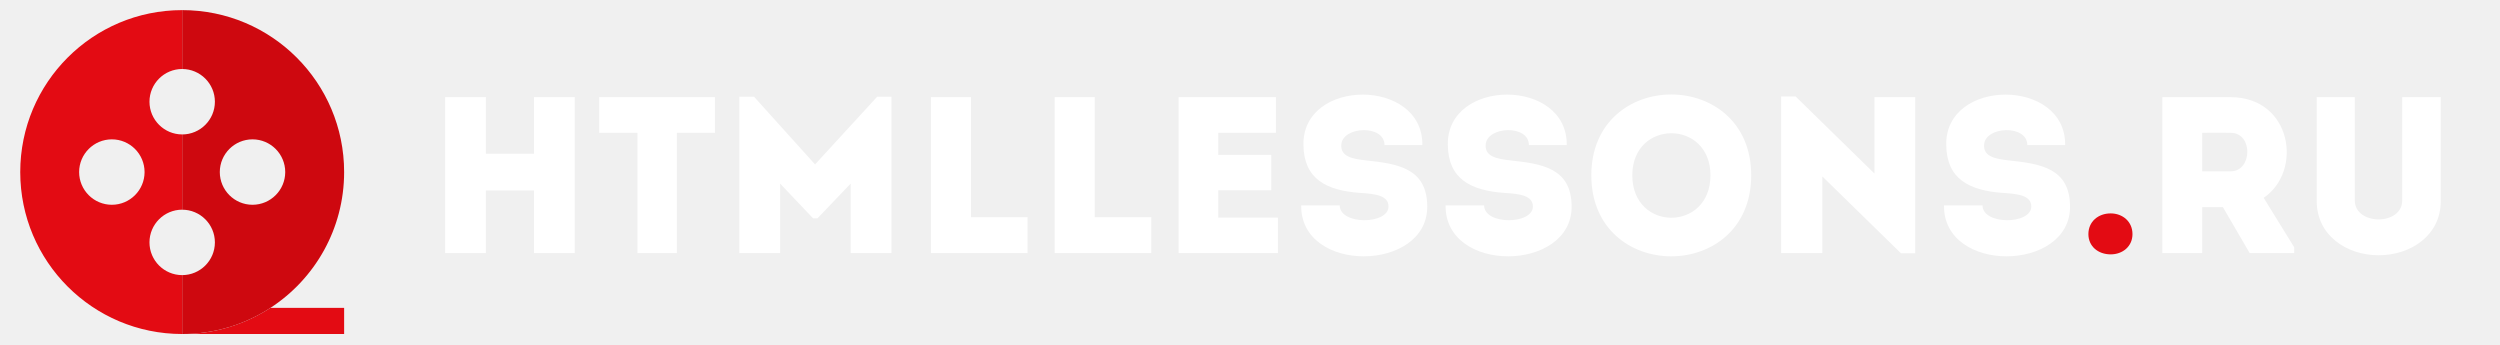
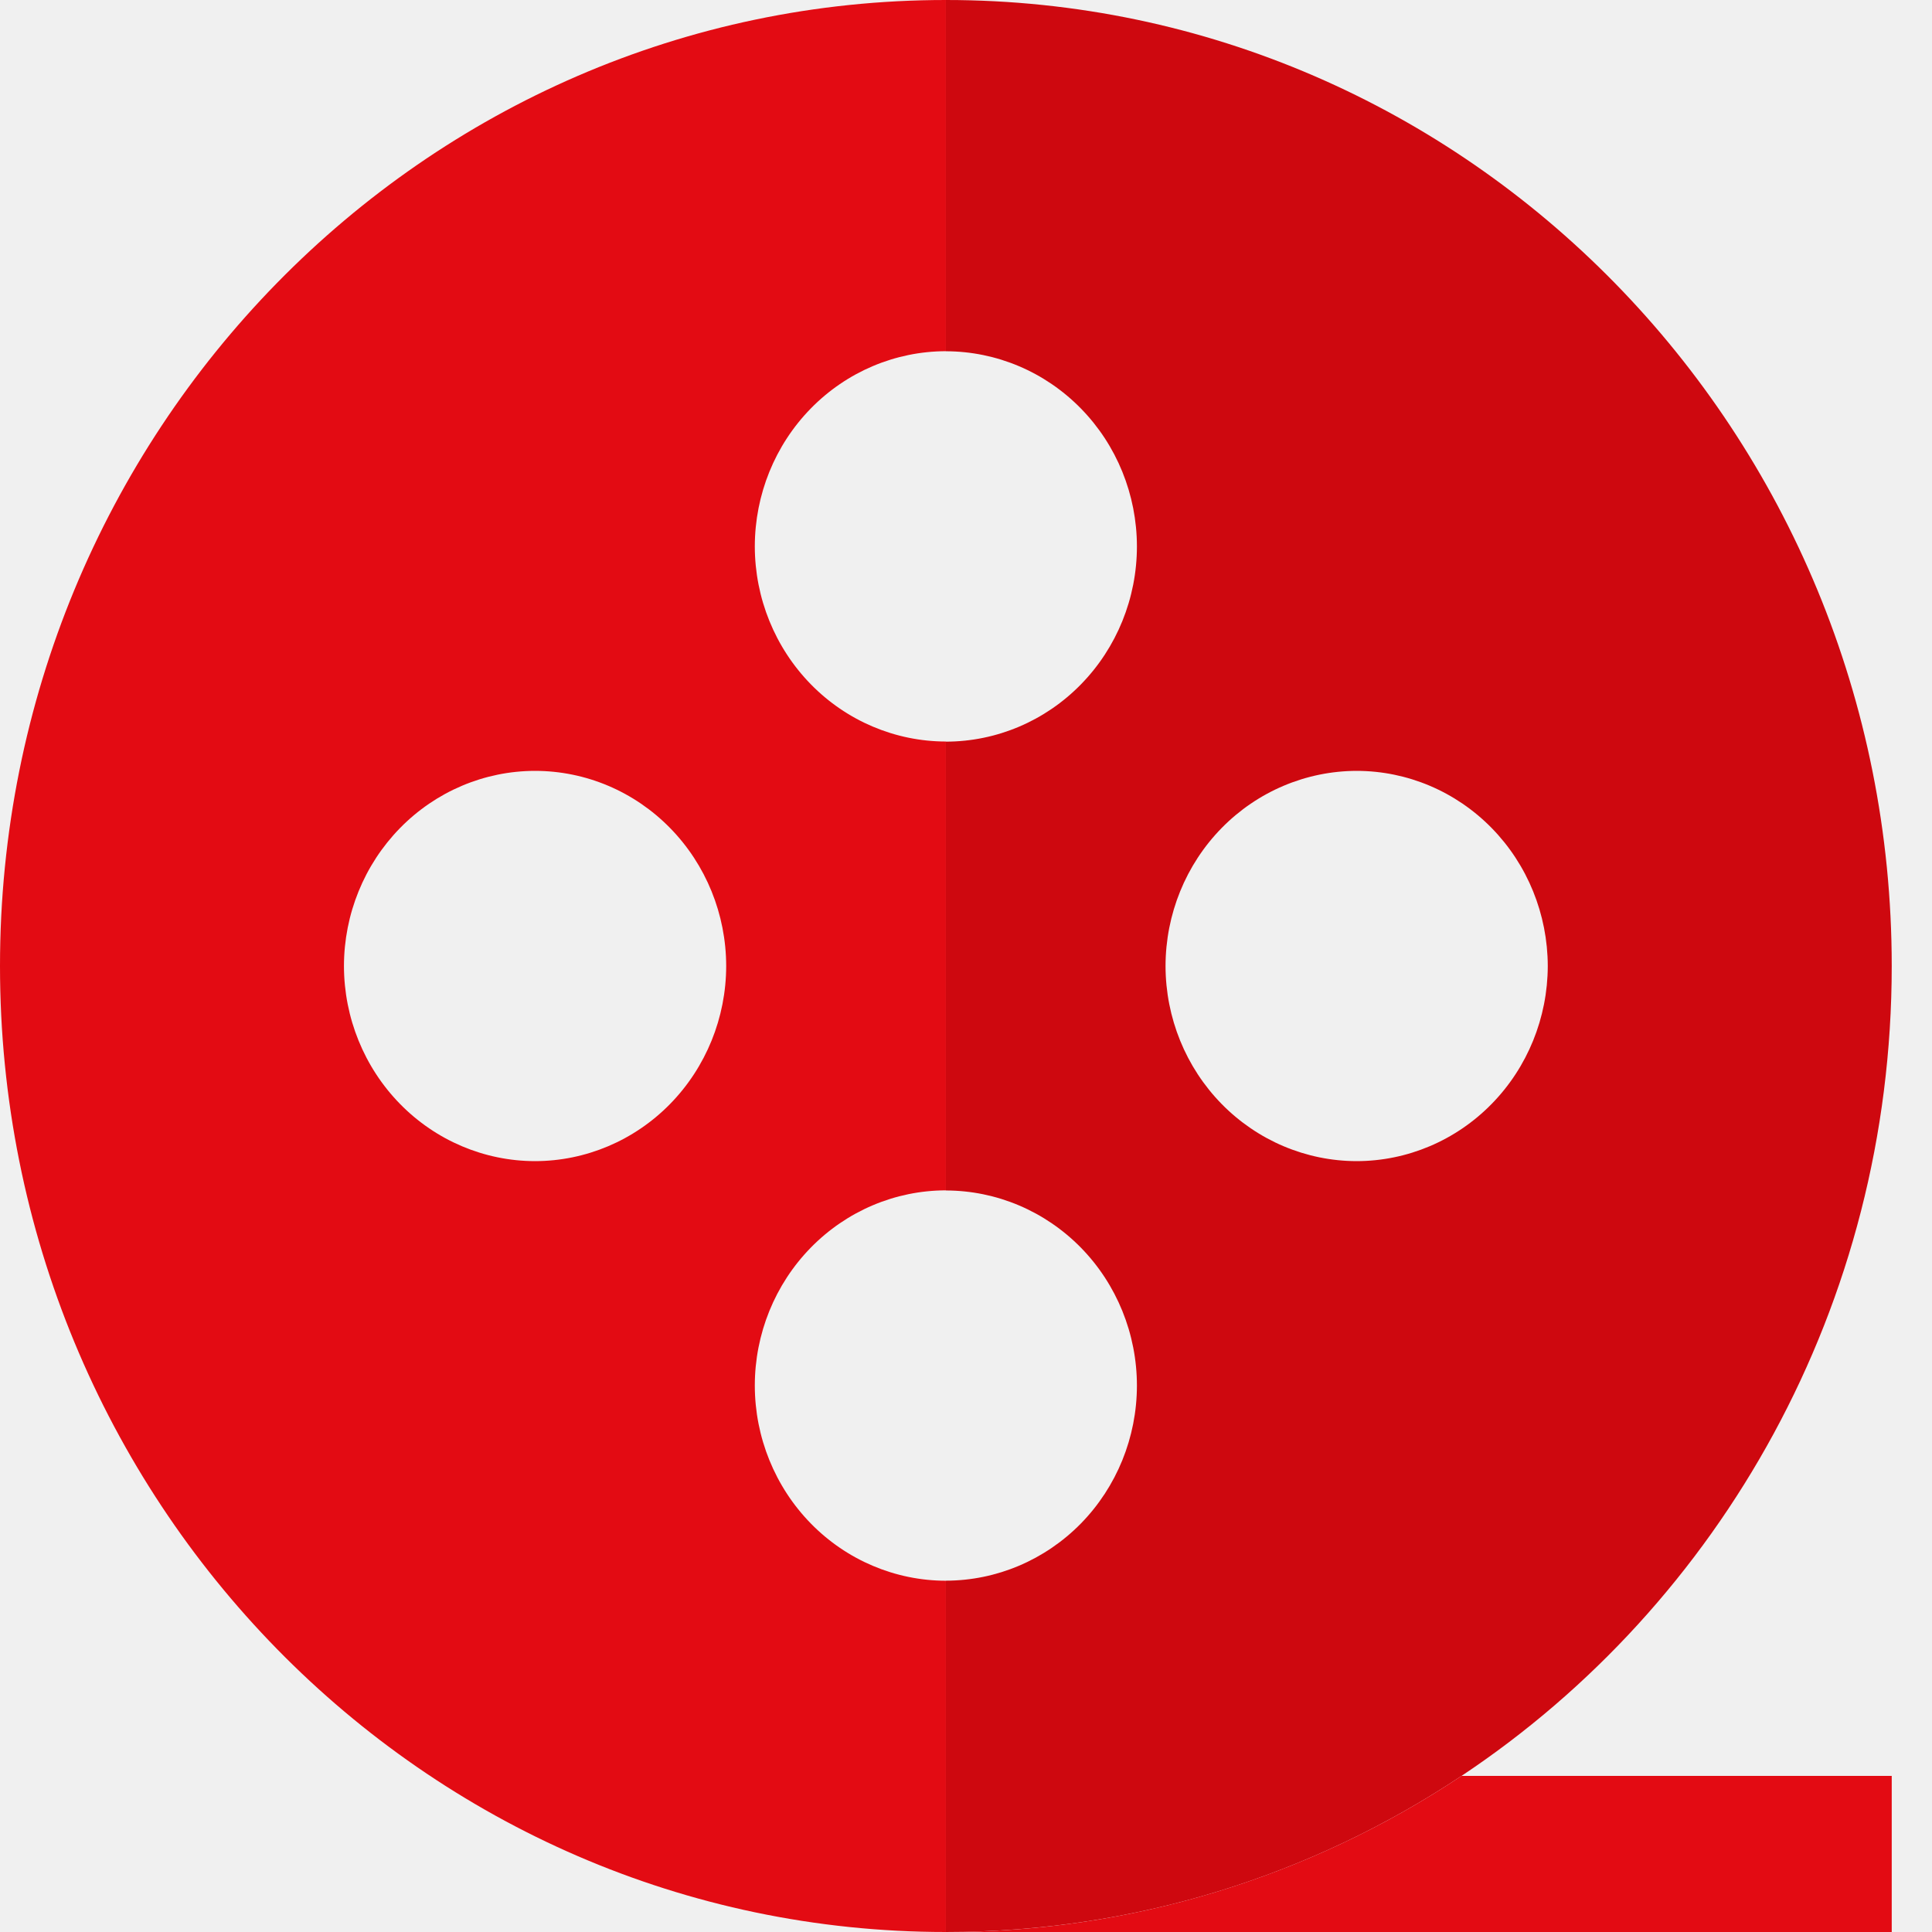
- <svg xmlns="http://www.w3.org/2000/svg" width="247" height="34" fill="none">
-   <path d="M18 33h16v-2.586h-7.277A15.924 15.924 0 0 1 18 33ZM18 27.182a3.236 3.236 0 0 1-3.232-3.232A3.236 3.236 0 0 1 18 20.716v-7.434a3.236 3.236 0 0 1-3.232-3.232A3.236 3.236 0 0 1 18 6.817V1C9.163 1 2 8.163 2 17s7.163 16 16 16v-5.818Zm-6.95-6.95A3.236 3.236 0 0 1 7.818 17a3.236 3.236 0 0 1 3.232-3.232A3.236 3.236 0 0 1 14.284 17a3.236 3.236 0 0 1-3.232 3.232Z" fill="#E30B13" />
-   <path d="M34 17c0-8.837-7.163-16-16-16v5.818a3.236 3.236 0 0 1 3.232 3.232A3.236 3.236 0 0 1 18 13.284v7.434a3.236 3.236 0 0 1 3.232 3.233A3.236 3.236 0 0 1 18 27.181V33c3.218 0 6.214-.95 8.723-2.586C31.103 27.56 34 22.618 34 17Zm-9.05-3.232A3.236 3.236 0 0 1 28.181 17a3.236 3.236 0 0 1-3.232 3.232A3.236 3.236 0 0 1 21.716 17a3.236 3.236 0 0 1 3.233-3.232Z" fill="#CE080F" />
-   <path d="M56.784 9.6h-4.026v5.588h-4.752V9.6H43.98V25h4.026v-6.182h4.752V25h4.026V9.6Zm6.198 3.52V25h3.894V13.12h3.762V9.6h-11.44v3.52h3.784Zm17.545 3.124L74.5 9.556h-1.452V25h4.026v-6.864l3.256 3.432h.44l3.278-3.432V25h4.026V9.556h-1.408l-6.138 6.688ZM95.935 9.6h-3.96V25h9.548v-3.542h-5.588V9.6Zm12.225 0h-3.96V25h9.548v-3.542h-5.588V9.6Zm17.9 0h-9.614V25h9.812v-3.498h-5.896v-2.706h5.236v-3.498h-5.236V13.12h5.698V9.6Zm6.306 10.692h-3.806c-.088 6.776 12.452 6.6 12.452.132 0-3.85-2.992-4.246-6.05-4.576-1.386-.154-2.53-.396-2.442-1.562.132-1.826 4.268-2.002 4.268.044h3.74c.088-6.644-11.88-6.644-11.748 0 .044 3.344 2.244 4.488 5.588 4.73 1.54.088 2.816.264 2.816 1.342 0 1.804-4.818 1.848-4.818-.11Zm14.265 0h-3.806c-.088 6.776 12.452 6.6 12.452.132 0-3.85-2.992-4.246-6.05-4.576-1.386-.154-2.53-.396-2.442-1.562.132-1.826 4.268-2.002 4.268.044h3.74c.088-6.644-11.88-6.644-11.748 0 .044 3.344 2.244 4.488 5.588 4.73 1.54.088 2.816.264 2.816 1.342 0 1.804-4.818 1.848-4.818-.11Zm26.388-2.97c0-10.648-15.796-10.648-15.796 0 0 10.67 15.796 10.67 15.796 0Zm-11.748 0c0-5.544 7.722-5.544 7.722 0 0 5.588-7.722 5.588-7.722 0Zm26.544 7.7h1.408V9.6h-4.026v7.546l-7.788-7.612h-1.43V25h4.07v-7.568l7.766 7.59Zm8.059-4.73h-3.806c-.088 6.776 12.452 6.6 12.452.132 0-3.85-2.992-4.246-6.05-4.576-1.386-.154-2.53-.396-2.442-1.562.132-1.826 4.268-2.002 4.268.044h3.74c.087-6.644-11.88-6.644-11.748 0 .044 3.344 2.244 4.488 5.588 4.73 1.54.088 2.816.264 2.816 1.342 0 1.804-4.818 1.848-4.818-.11Zm27.777-.748c3.894-2.64 2.794-9.922-3.256-9.944h-6.754V25h3.938v-4.532h2.046l2.64 4.532h4.4v-.572l-3.014-4.884Zm-3.256-2.618h-2.816V13.12c.924 0 1.892-.022 2.816 0 2.244.022 2.134 3.806 0 3.806Zm14.613 4.752c-1.144 0-2.354-.616-2.354-1.87V9.6h-3.762v10.274c0 3.388 2.97 5.346 6.116 5.346 3.168 0 6.138-1.958 6.138-5.346V9.6h-3.806v10.208c0 1.254-1.188 1.87-2.332 1.87Z" fill="#fff" />
-   <path d="M208.533 25.132c1.188 0 2.156-.792 2.156-2.002 0-1.232-.968-2.046-2.156-2.046-1.232 0-2.2.814-2.2 2.046 0 1.21.968 2.002 2.2 2.002Z" fill="#E30B13" />
+ <svg xmlns="http://www.w3.org/2000/svg" width="32" height="32" viewBox="0 0 32 32" fill="none">
+   <path d="M31.333 16C31.333 7.163 24.32 0 15.667 0V5.818C16.506 5.819 17.31 6.16 17.903 6.766C18.497 7.372 18.83 8.193 18.831 9.05C18.831 9.907 18.497 10.729 17.904 11.335C17.311 11.942 16.506 12.283 15.667 12.284V19.718C16.506 19.719 17.31 20.06 17.904 20.666C18.497 21.272 18.831 22.094 18.831 22.951C18.83 23.808 18.496 24.628 17.903 25.234C17.309 25.839 16.505 26.18 15.667 26.181V32C18.818 32 21.751 31.05 24.208 29.414C28.497 26.56 31.333 21.618 31.333 16ZM22.472 12.768C23.311 12.769 24.115 13.11 24.708 13.716C25.301 14.322 25.634 15.143 25.636 16C25.634 16.857 25.301 17.678 24.707 18.284C24.114 18.89 23.31 19.231 22.471 19.232C21.632 19.231 20.827 18.89 20.234 18.285C19.64 17.679 19.306 16.857 19.305 16C19.306 15.143 19.64 14.321 20.234 13.715C20.827 13.11 21.633 12.769 22.472 12.768Z" fill="#CE080F" />
+   <path d="M15.667 32H31.333V29.414H24.208C21.668 31.106 18.699 32.005 15.667 32ZM15.667 26.182C14.828 26.181 14.023 25.84 13.43 25.234C12.837 24.628 12.503 23.807 12.502 22.95C12.502 22.093 12.836 21.271 13.429 20.665C14.023 20.058 14.827 19.717 15.667 19.716V12.282C14.828 12.281 14.023 11.94 13.43 11.334C12.837 10.728 12.503 9.907 12.502 9.05C12.503 8.193 12.836 7.371 13.43 6.765C14.023 6.159 14.828 5.818 15.667 5.817V0C7.014 0 0 7.163 0 16C0 24.837 7.014 32 15.667 32V26.182ZM8.861 19.232C8.022 19.231 7.218 18.89 6.625 18.284C6.032 17.678 5.698 16.857 5.697 16C5.698 15.143 6.032 14.322 6.625 13.716C7.218 13.11 8.022 12.769 8.861 12.768C9.701 12.768 10.506 13.109 11.099 13.715C11.693 14.321 12.027 15.143 12.028 16C12.027 16.857 11.693 17.678 11.1 18.284C10.507 18.89 9.702 19.231 8.863 19.232H8.861Z" fill="#E30B13" />
</svg>
